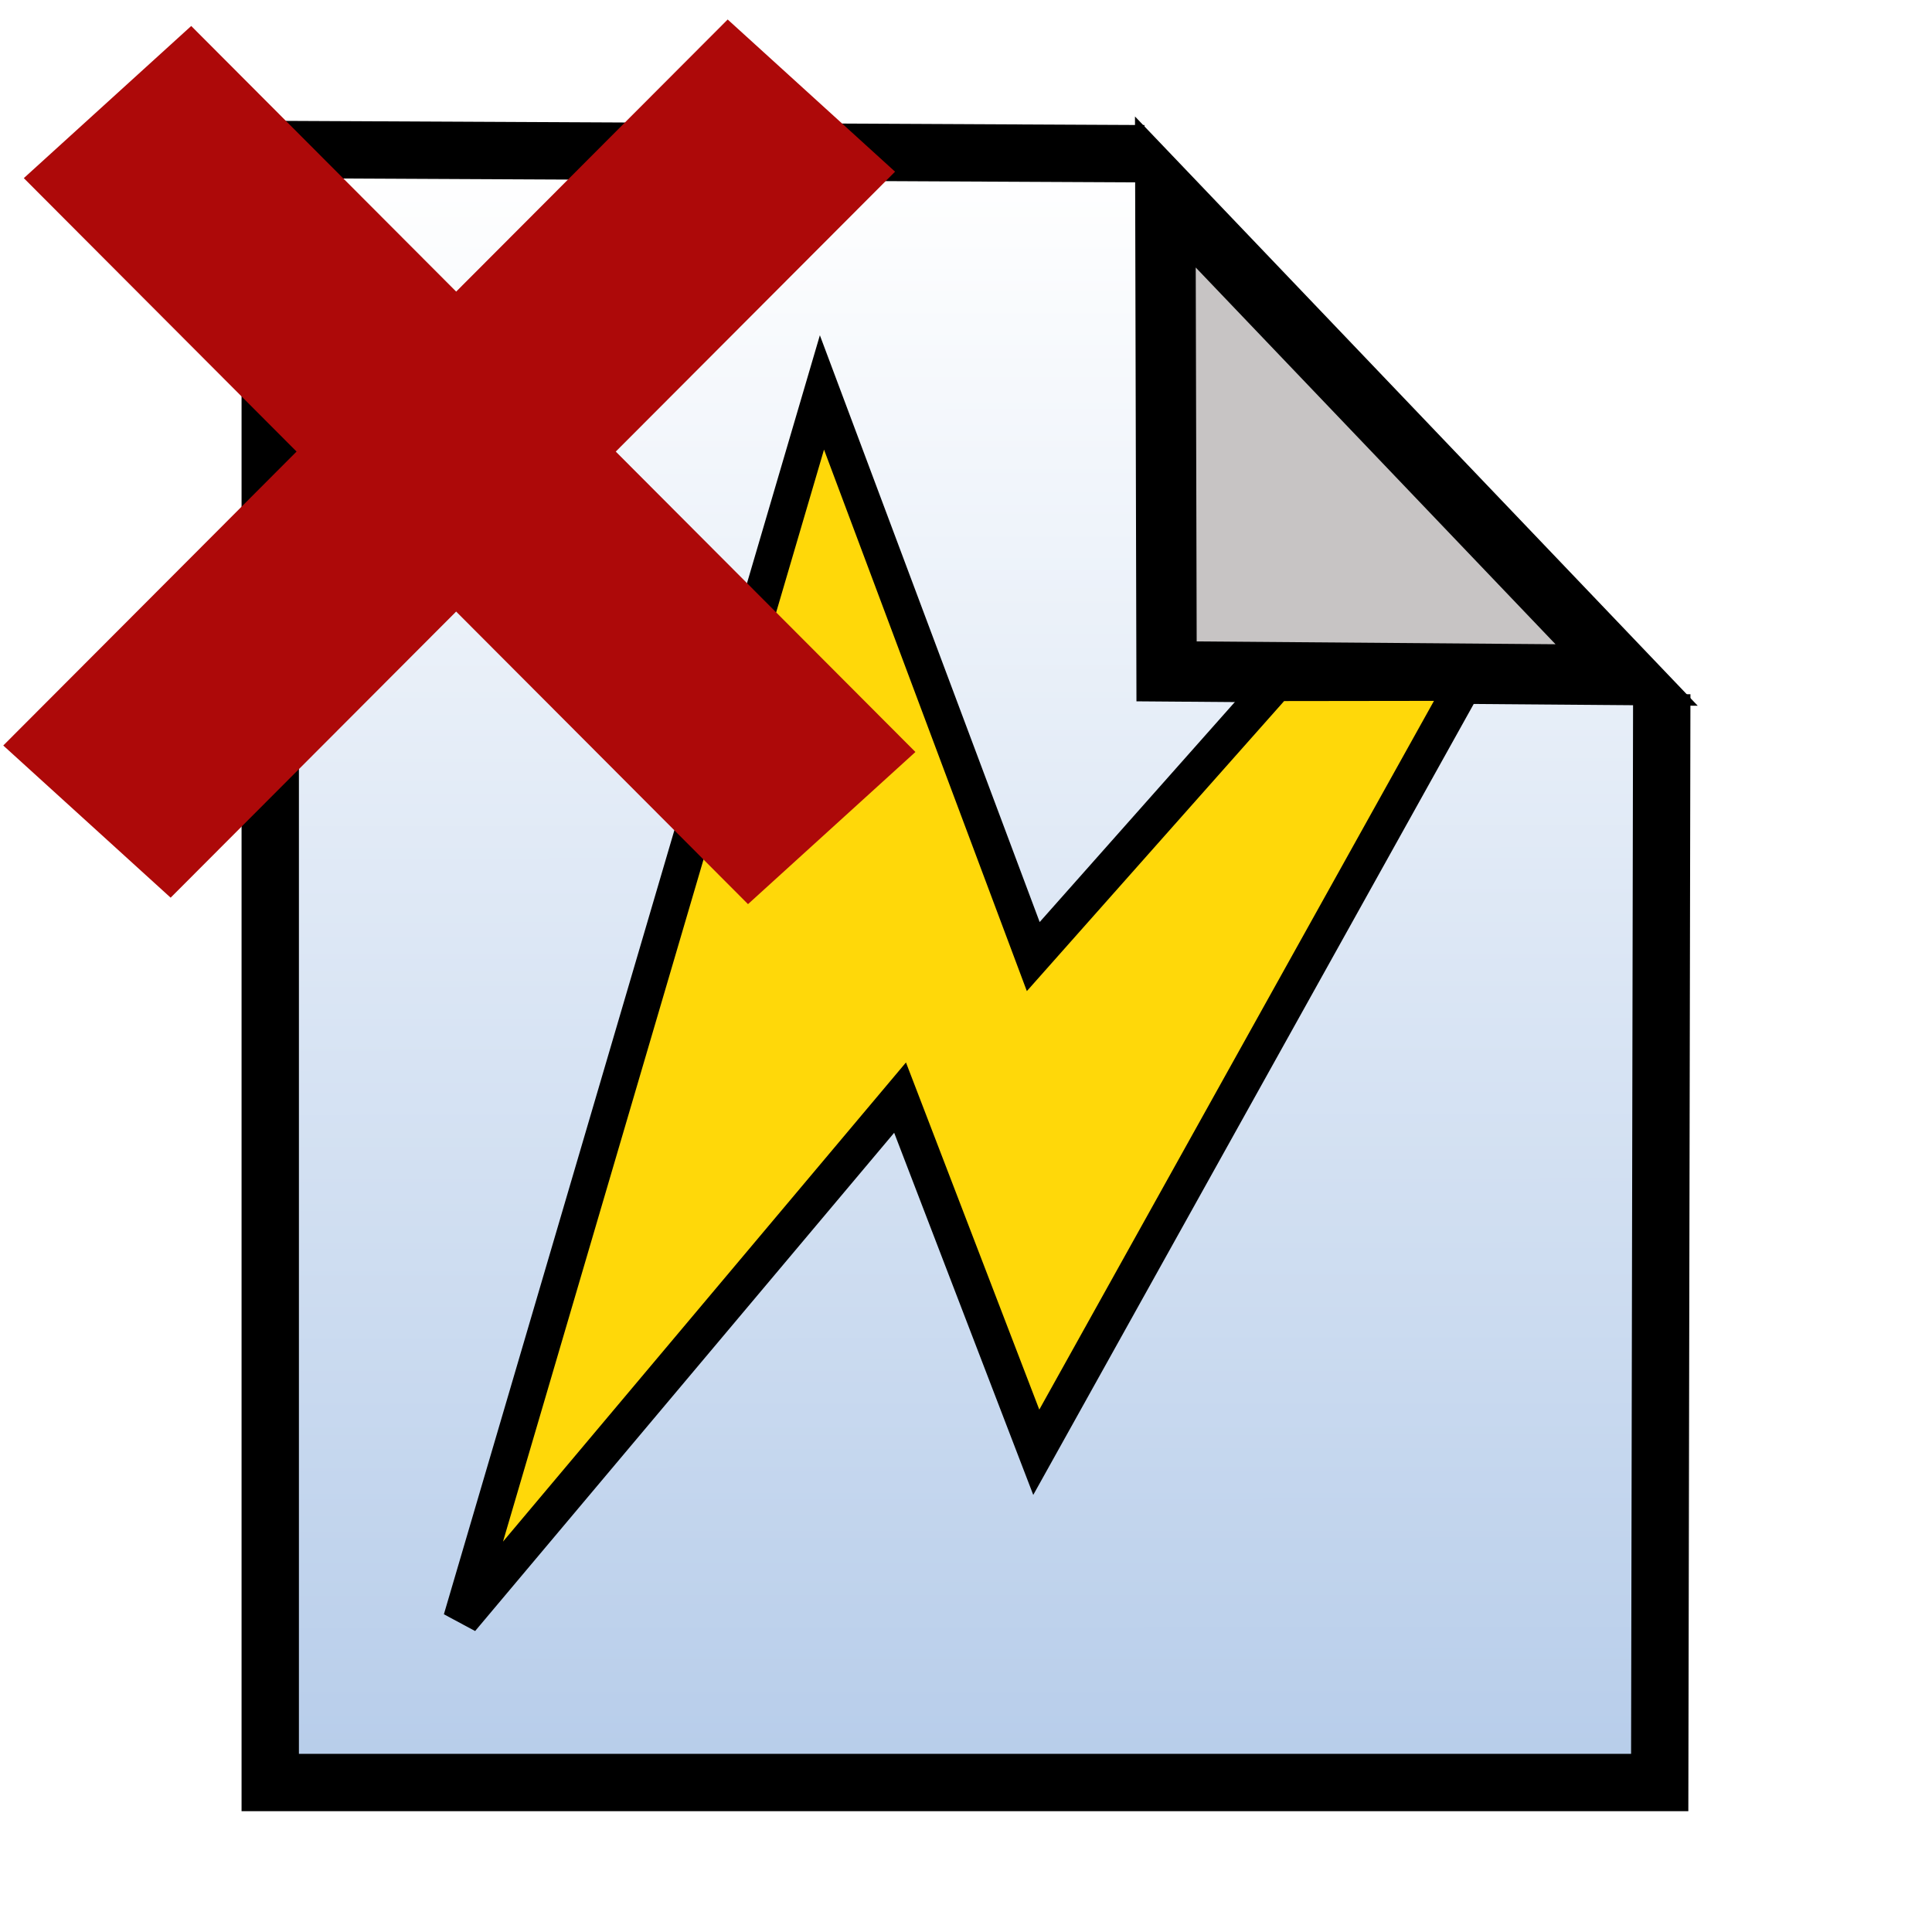
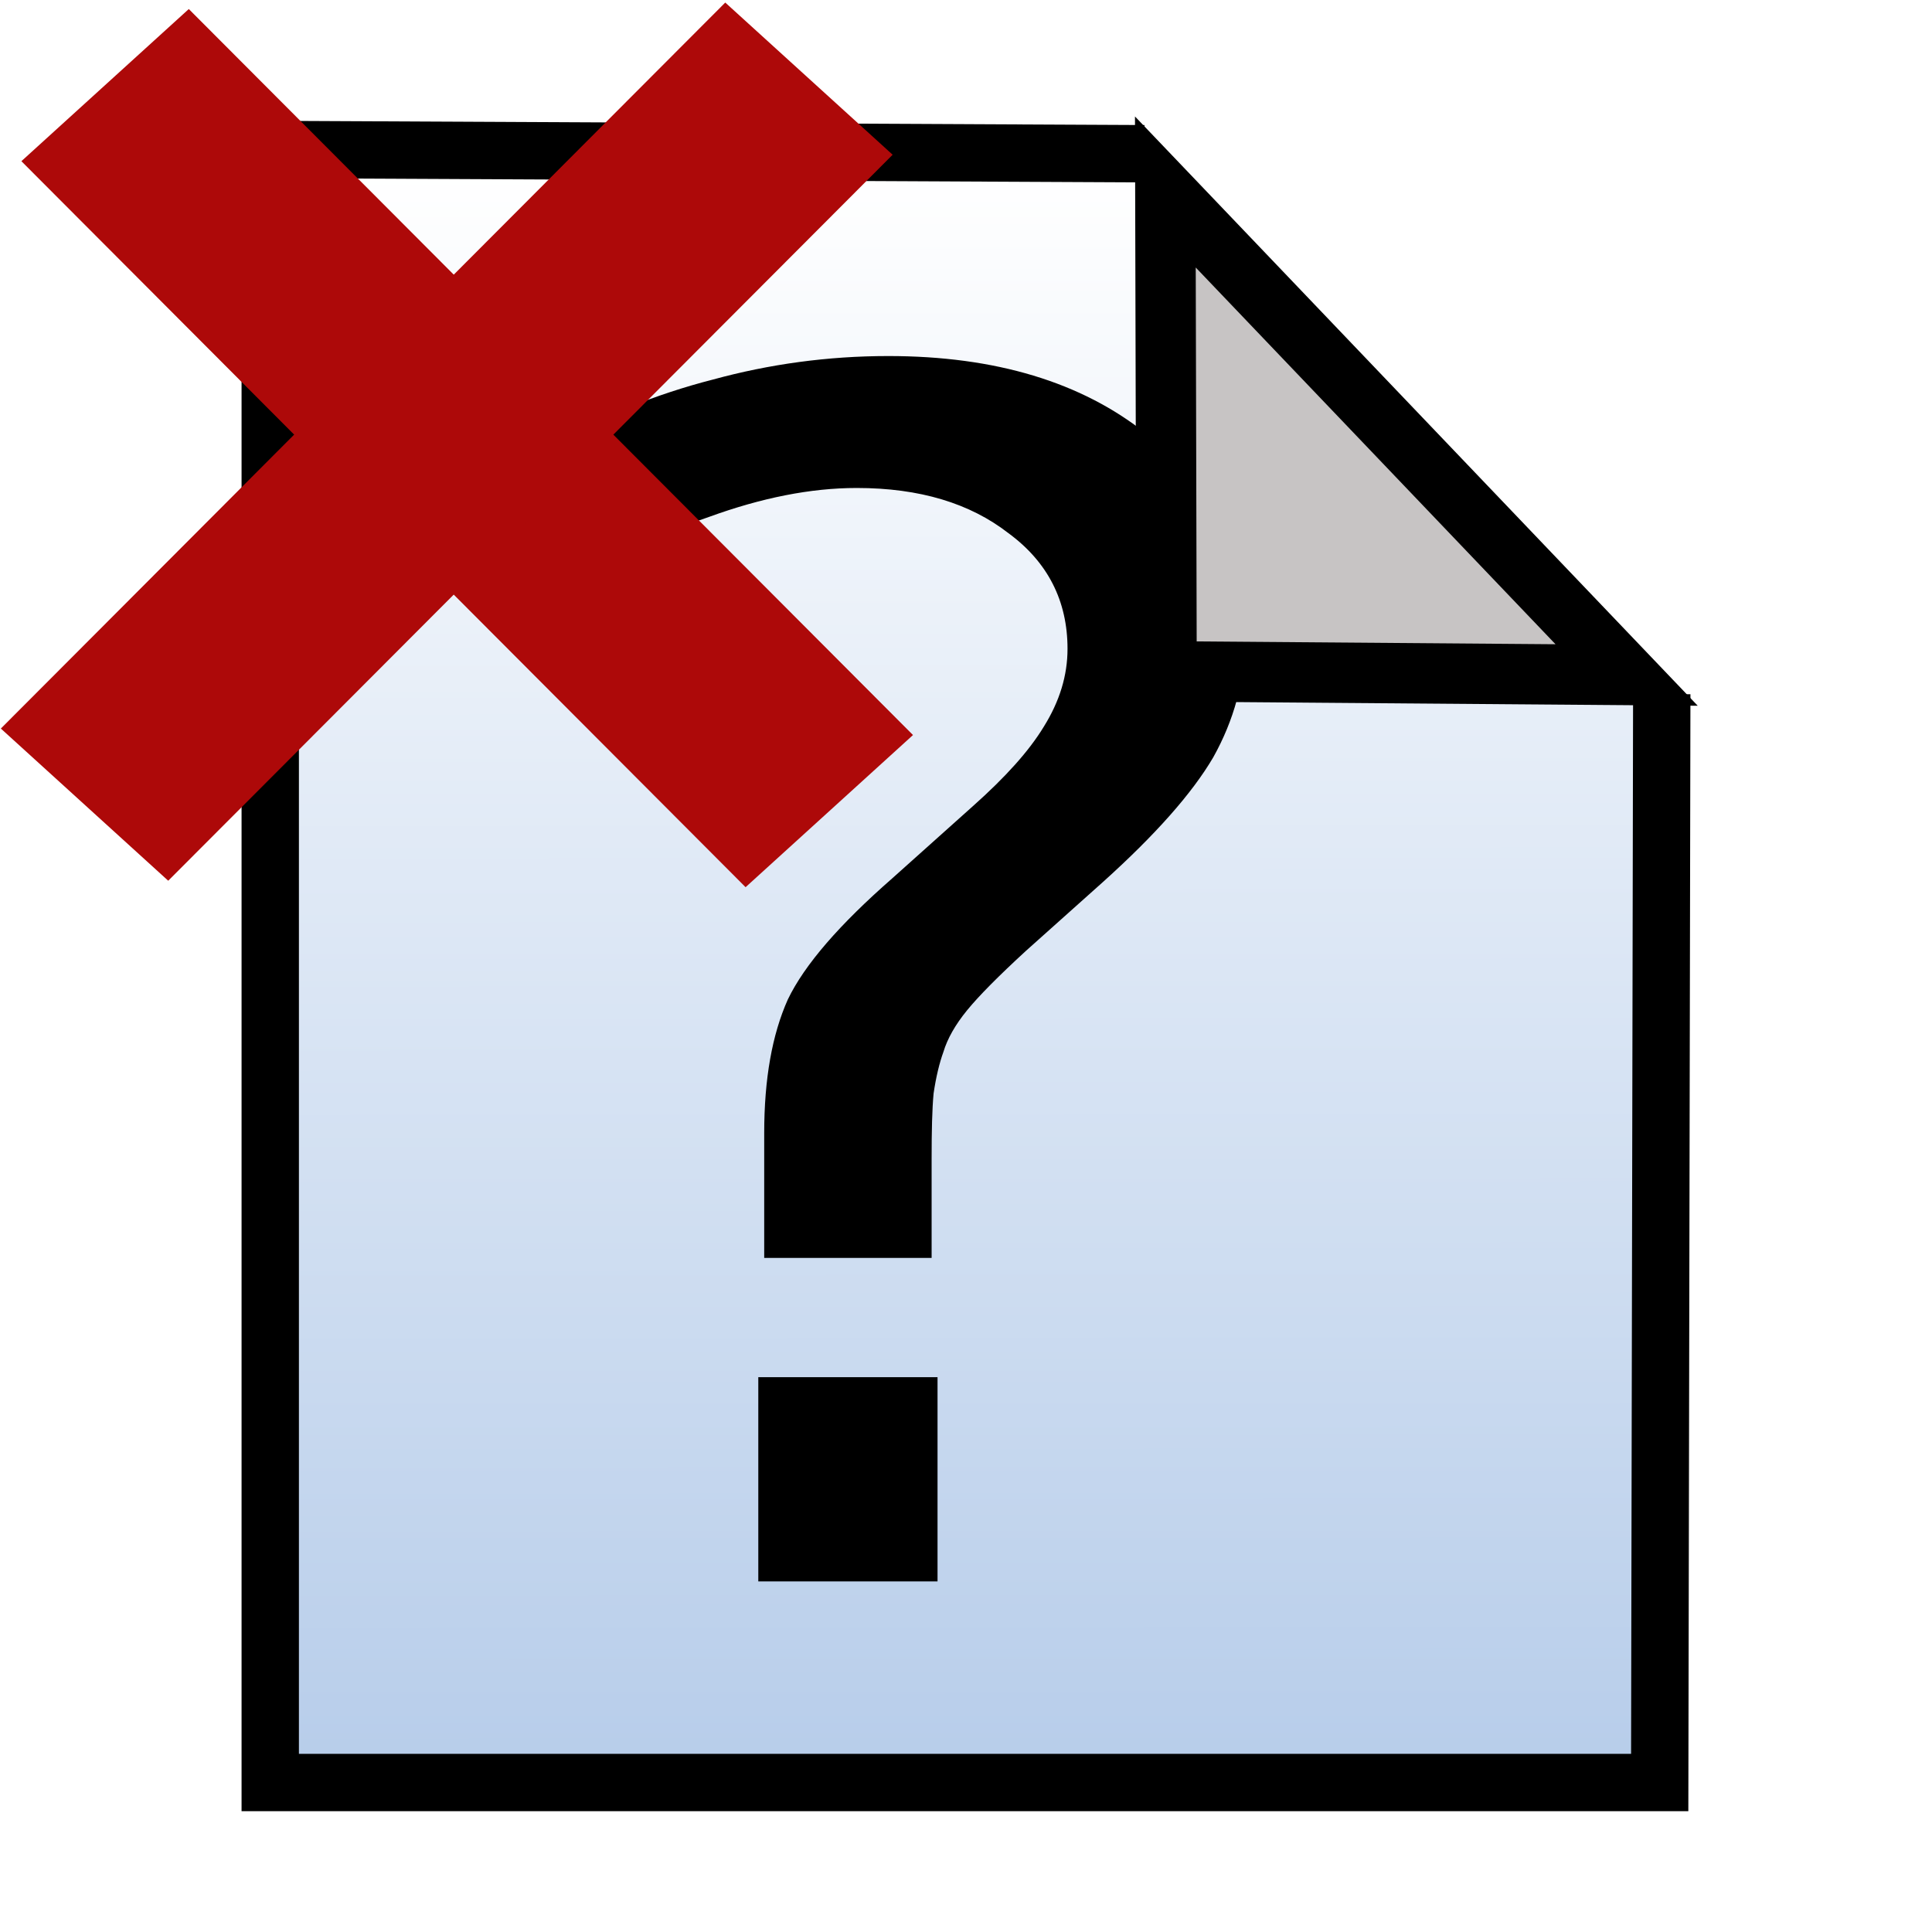
<svg xmlns="http://www.w3.org/2000/svg" xmlns:xlink="http://www.w3.org/1999/xlink" width="16" height="16" id="svg2" version="1.0">
  <defs id="defs4">
    <linearGradient id="linearGradient8100">
      <stop style="stop-color:white;stop-opacity:1;" offset="0" id="stop8102" />
      <stop style="stop-color:#b7cdea;stop-opacity:1;" offset="1" id="stop8104" />
    </linearGradient>
    <linearGradient xlink:href="#linearGradient8100" id="linearGradient8106" x1="6.029" y1="0.461" x2="6.038" y2="15.619" gradientUnits="userSpaceOnUse" gradientTransform="matrix(0.841774,0,0,0.875591,1.35189,0.995273)" />
  </defs>
  <g id="layer1">
    <path style="fill:url(#linearGradient8106);fill-opacity:1;fill-rule:nonzero;stroke:black;stroke-width:0.475;stroke-linecap:butt;stroke-linejoin:miter;stroke-miterlimit:4;stroke-opacity:1" d="M 13.762,5.749 L 13.745,14.762 L 2.238,14.762 L 2.238,1.238 L 9.477,1.273" id="rect1872" />
-     <path style="fill:#c7c4c4;fill-opacity:1;fill-rule:nonzero;stroke:black;stroke-width:0.5;stroke-linecap:butt;stroke-linejoin:miter;stroke-miterlimit:4;stroke-opacity:1" d="M 9.651,1.59 L 9.661,5.56 L 13.471,5.59 L 9.651,1.59 z " id="rect3672" />
-     <path style="fill:#ffd809;fill-opacity:1;stroke:#000000;stroke-width:0.3;stroke-miterlimit:4;stroke-dasharray:none;stroke-opacity:1" d="M 6.807,3.25 L 8.557,7.922 L 10.567,5.656 L 12.131,5.654 L 8.582,12.027 L 7.454,9.09 L 3.82,13.411 L 6.807,3.25 z " id="rect2168" />
-     <g id="g3141" transform="matrix(1.871288,0,0,1.786227,-17.3659,-18.29958)" style="fill:none;fill-opacity:1;stroke:#ad0909;stroke-opacity:1">
+     <text xml:space="preserve" style="font-size:14.281px;font-style:normal;font-weight:normal;fill:#000000;fill-opacity:1;stroke:none;stroke-width:1px;stroke-linecap:butt;stroke-linejoin:miter;stroke-opacity:1;font-family:Bitstream Vera Sans" x="3.296" y="13.668" id="text9075" transform="scale(1.043929,0.9579199)">
+       <tspan id="tspan9077" x="3.296" y="13.668">?</tspan>
+     </text>
+     <g id="g3141" transform="matrix(1.871288,0,0,1.786227,-17.38595,-18.43993)" style="fill:none;fill-opacity:1;stroke:#ad0909;stroke-opacity:1">
      <path id="path2164" d="M 9.756,10.718 L 12.961,14.084" style="fill:none;fill-opacity:1;fill-rule:evenodd;stroke:#ad0909;stroke-width:1.023px;stroke-linecap:butt;stroke-linejoin:miter;stroke-opacity:1" />
      <path id="path3139" d="M 9.665,14.054 L 12.871,10.688" style="fill:none;fill-opacity:1;fill-rule:evenodd;stroke:#ad0909;stroke-width:1.023px;stroke-linecap:butt;stroke-linejoin:miter;stroke-opacity:1" />
    </g>
+     <path style="fill:#c7c4c4;fill-opacity:1;fill-rule:nonzero;stroke:black;stroke-width:0.5;stroke-linecap:butt;stroke-linejoin:miter;stroke-miterlimit:4;stroke-opacity:1" d="M 9.651,1.59 L 9.661,5.56 L 13.471,5.59 L 9.651,1.59 z " id="rect3672" />
  </g>
</svg>
